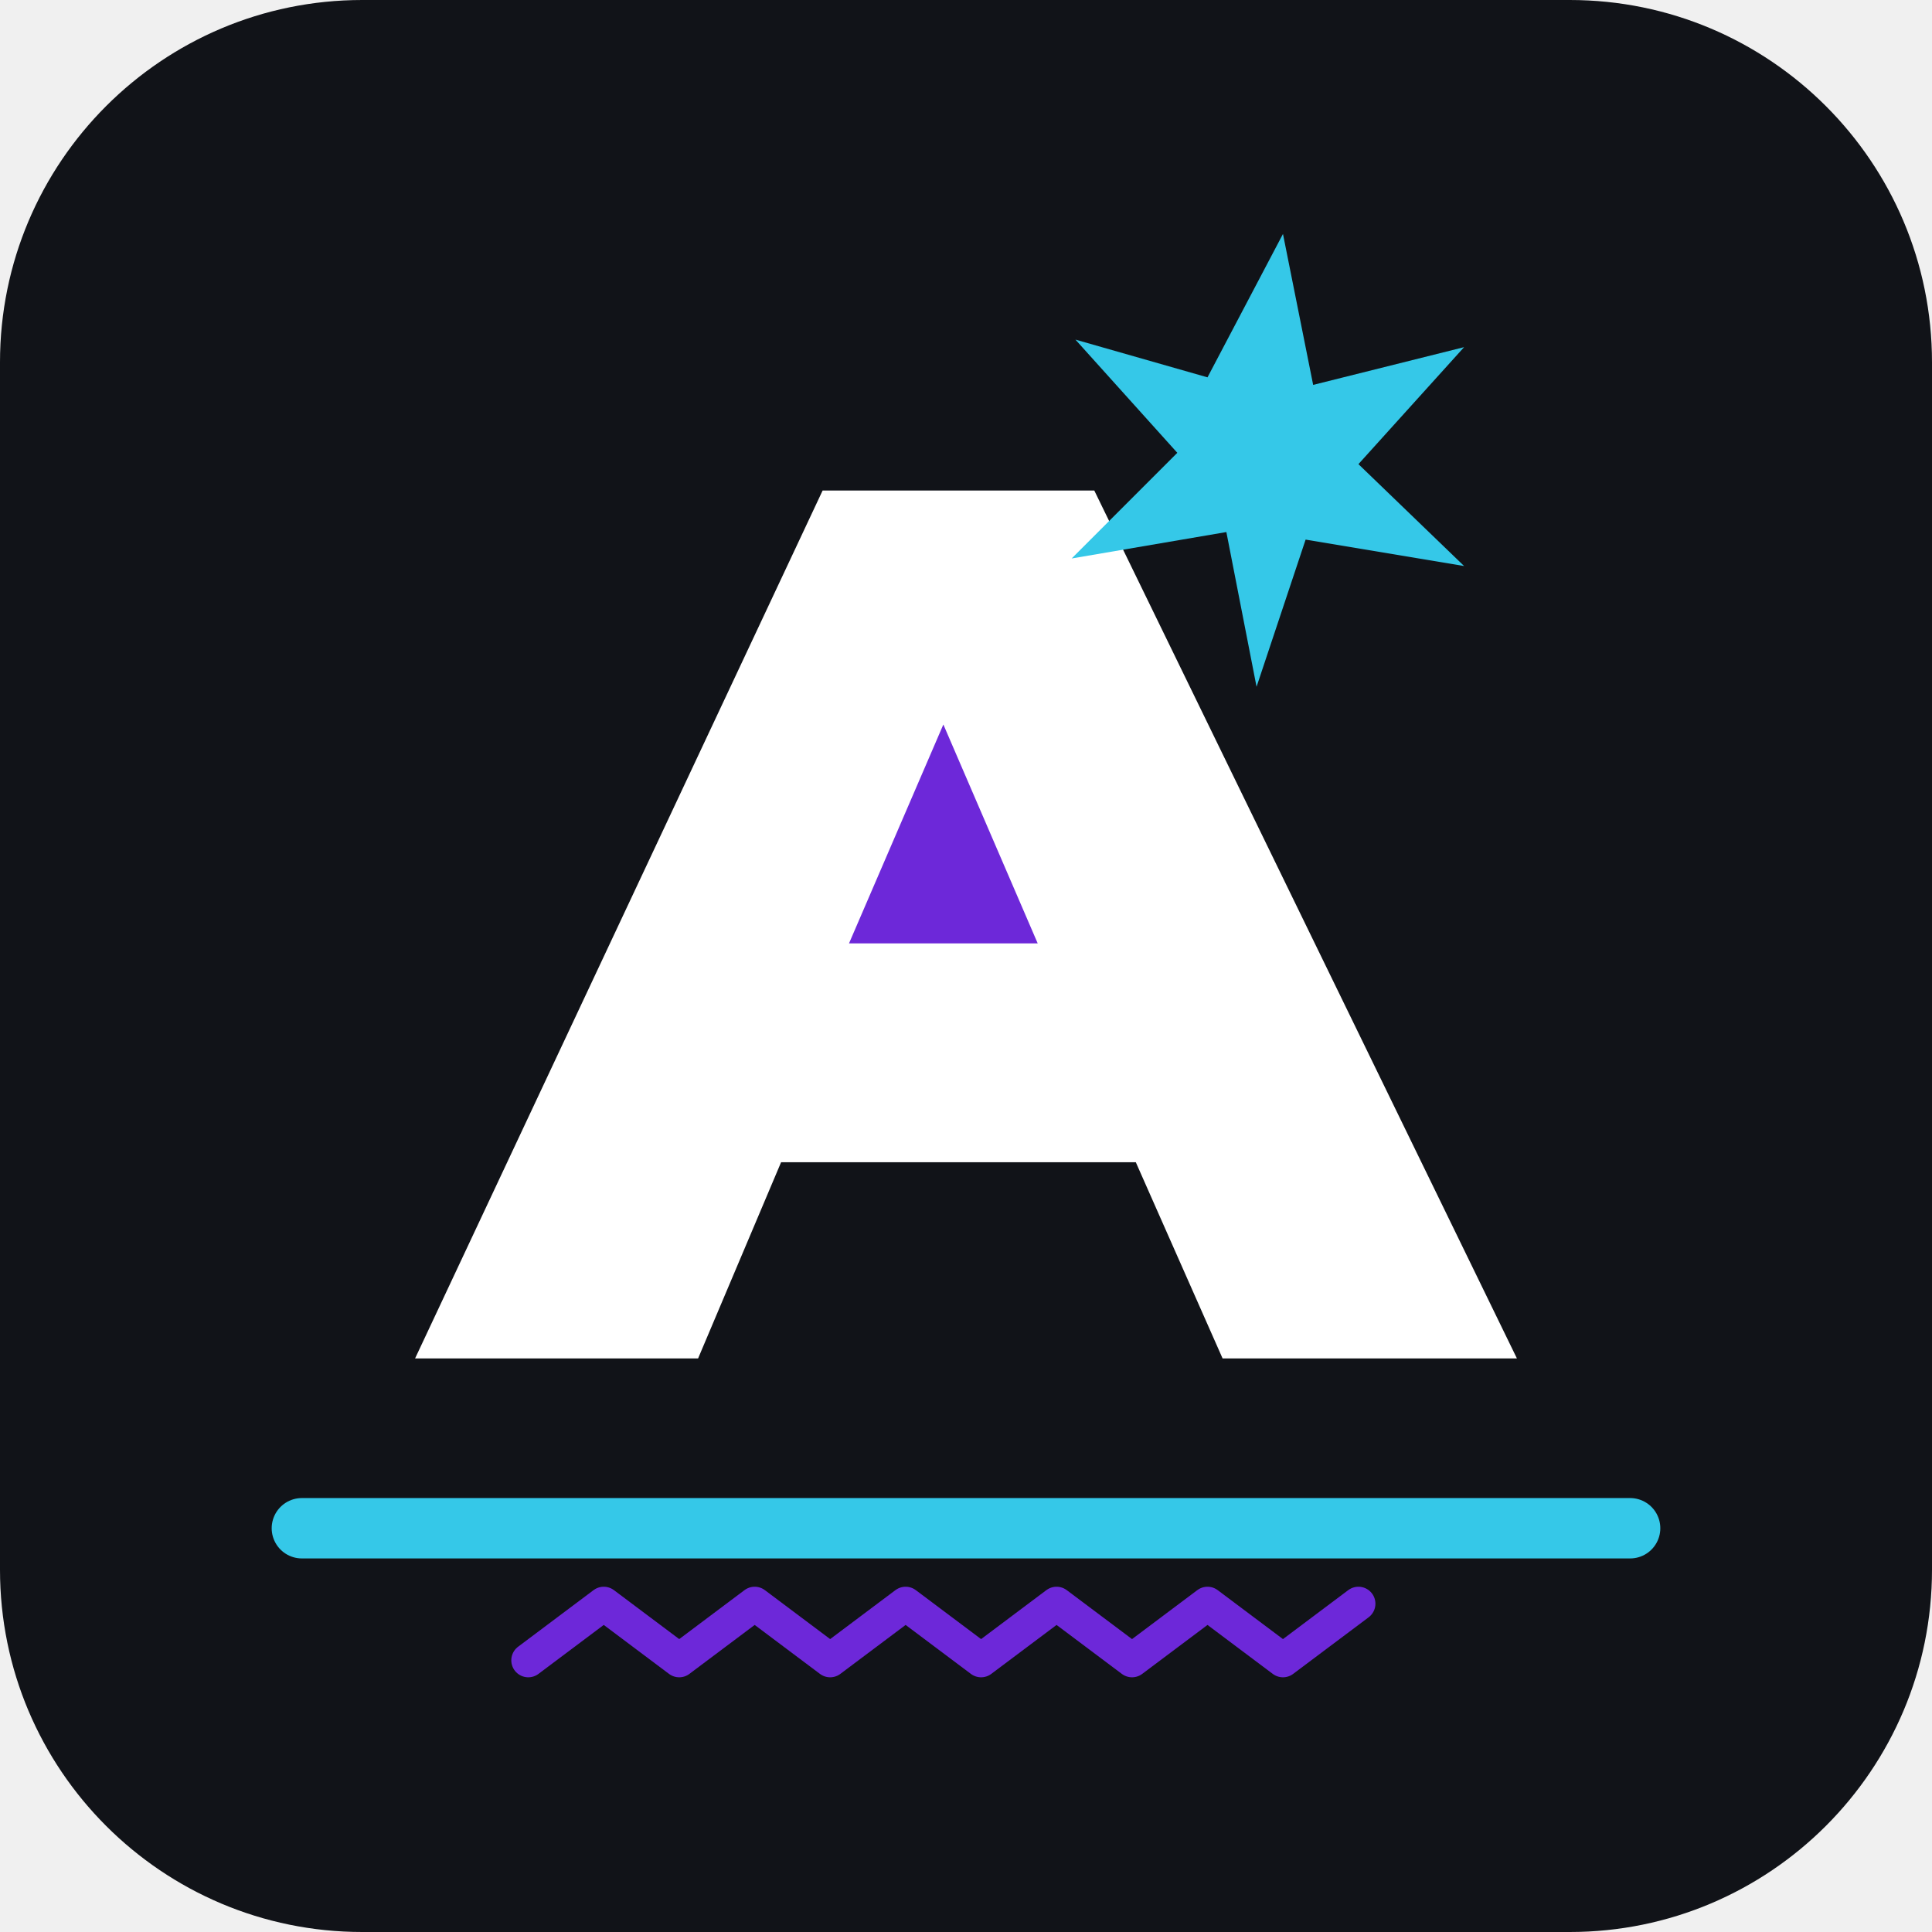
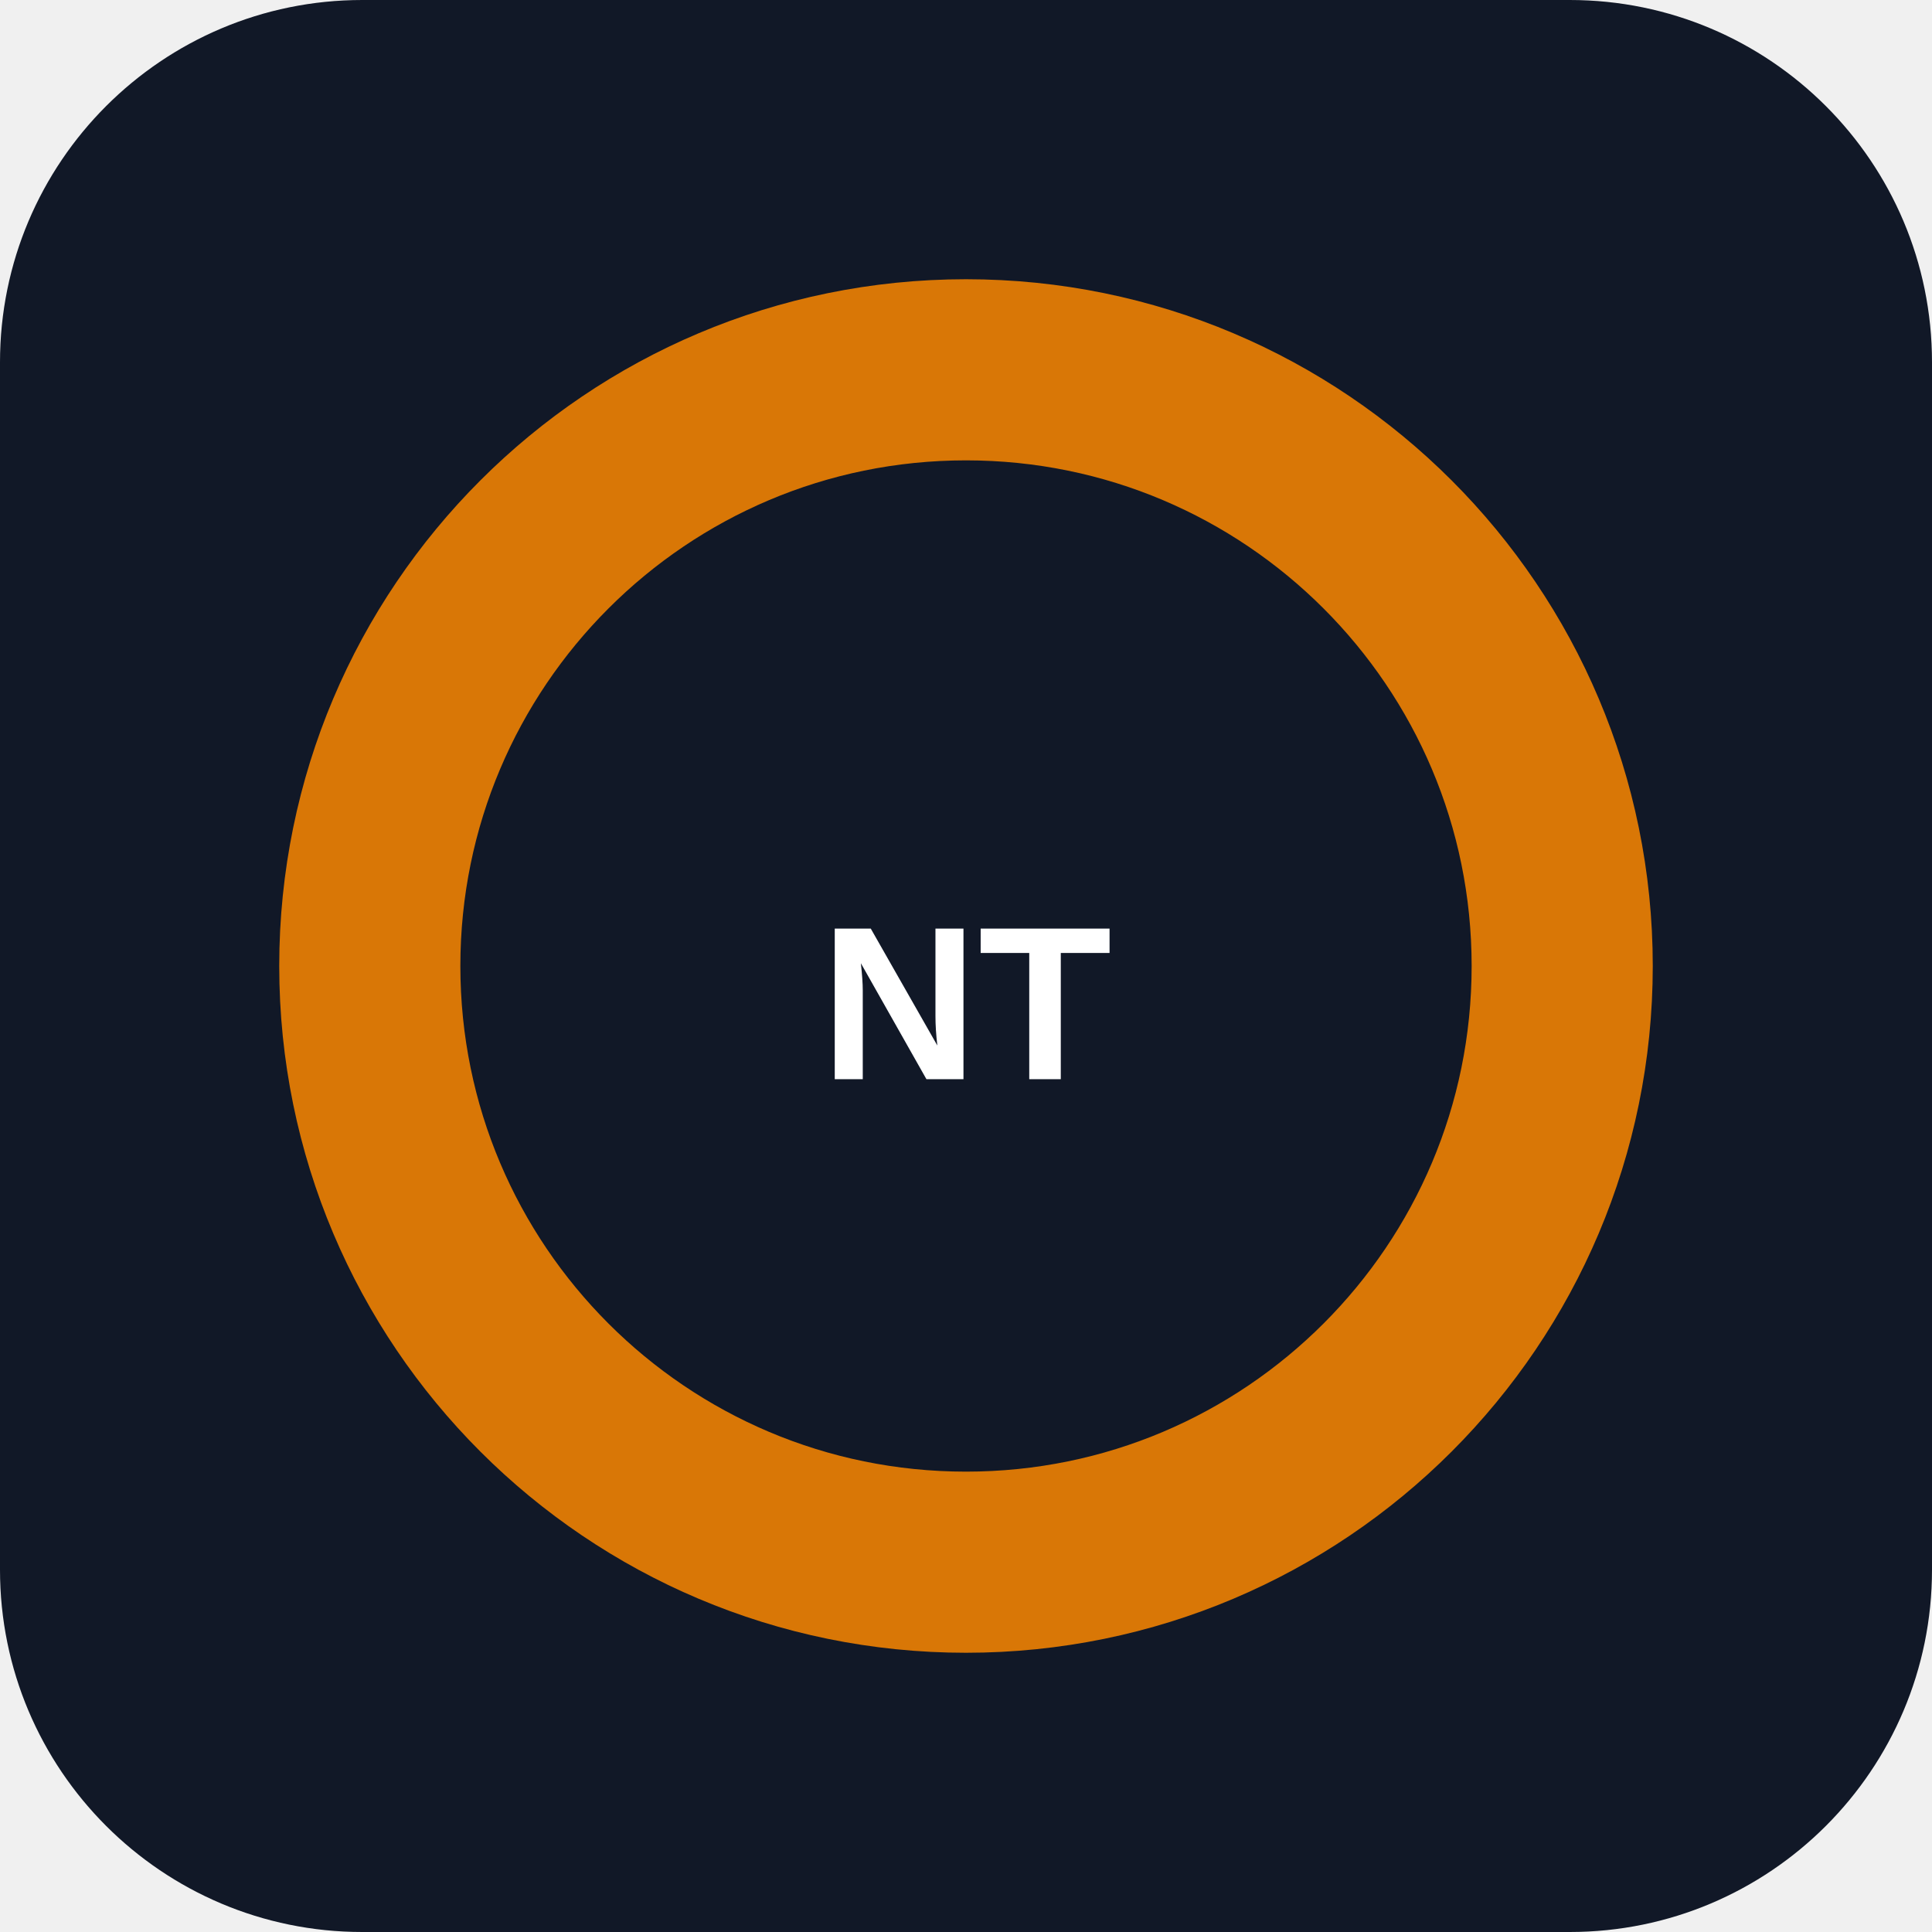
- <svg xmlns="http://www.w3.org/2000/svg" viewBox="0 0 512 512" role="img" aria-label="Africhiko welding and steel fabrication">
-   <rect width="512" height="512" rx="96" fill="#111318" />
-   <path d="M110 360 218 130h72l112 230h-78l-23-52h-94l-22 52z" fill="#fff" />
-   <path d="m225 250 25-58 25 58z" fill="#6D28D9" />
-   <path d="M320 100 340 62l8 40 40-10-28 31 28 27-42-7-13 39-8-41-41 7 28-28-27-30z" fill="#35C8E8" />
-   <path d="M80 405h352" stroke="#35C8E8" stroke-width="16" stroke-linecap="round" />
-   <path d="m140 440 20-15 20 15 20-15 20 15 20-15 20 15 20-15 20 15 20-15 20 15 20-15" fill="none" stroke="#6D28D9" stroke-width="9" stroke-linecap="round" stroke-linejoin="round" />
+ <svg xmlns="http://www.w3.org/2000/svg" viewBox="0 0 512 512">
+   <rect width="512" height="512" rx="96" fill="#111827" />
+   <circle cx="256" cy="256" r="158" fill="none" stroke="#d97706" stroke-width="48" />
+   <circle cx="256" cy="256" r="74" fill="#111827" />
+   <text x="256" y="286" text-anchor="middle" font-family="Arial,sans-serif" font-size="58" font-weight="900" fill="#fff">NT</text>
</svg>
